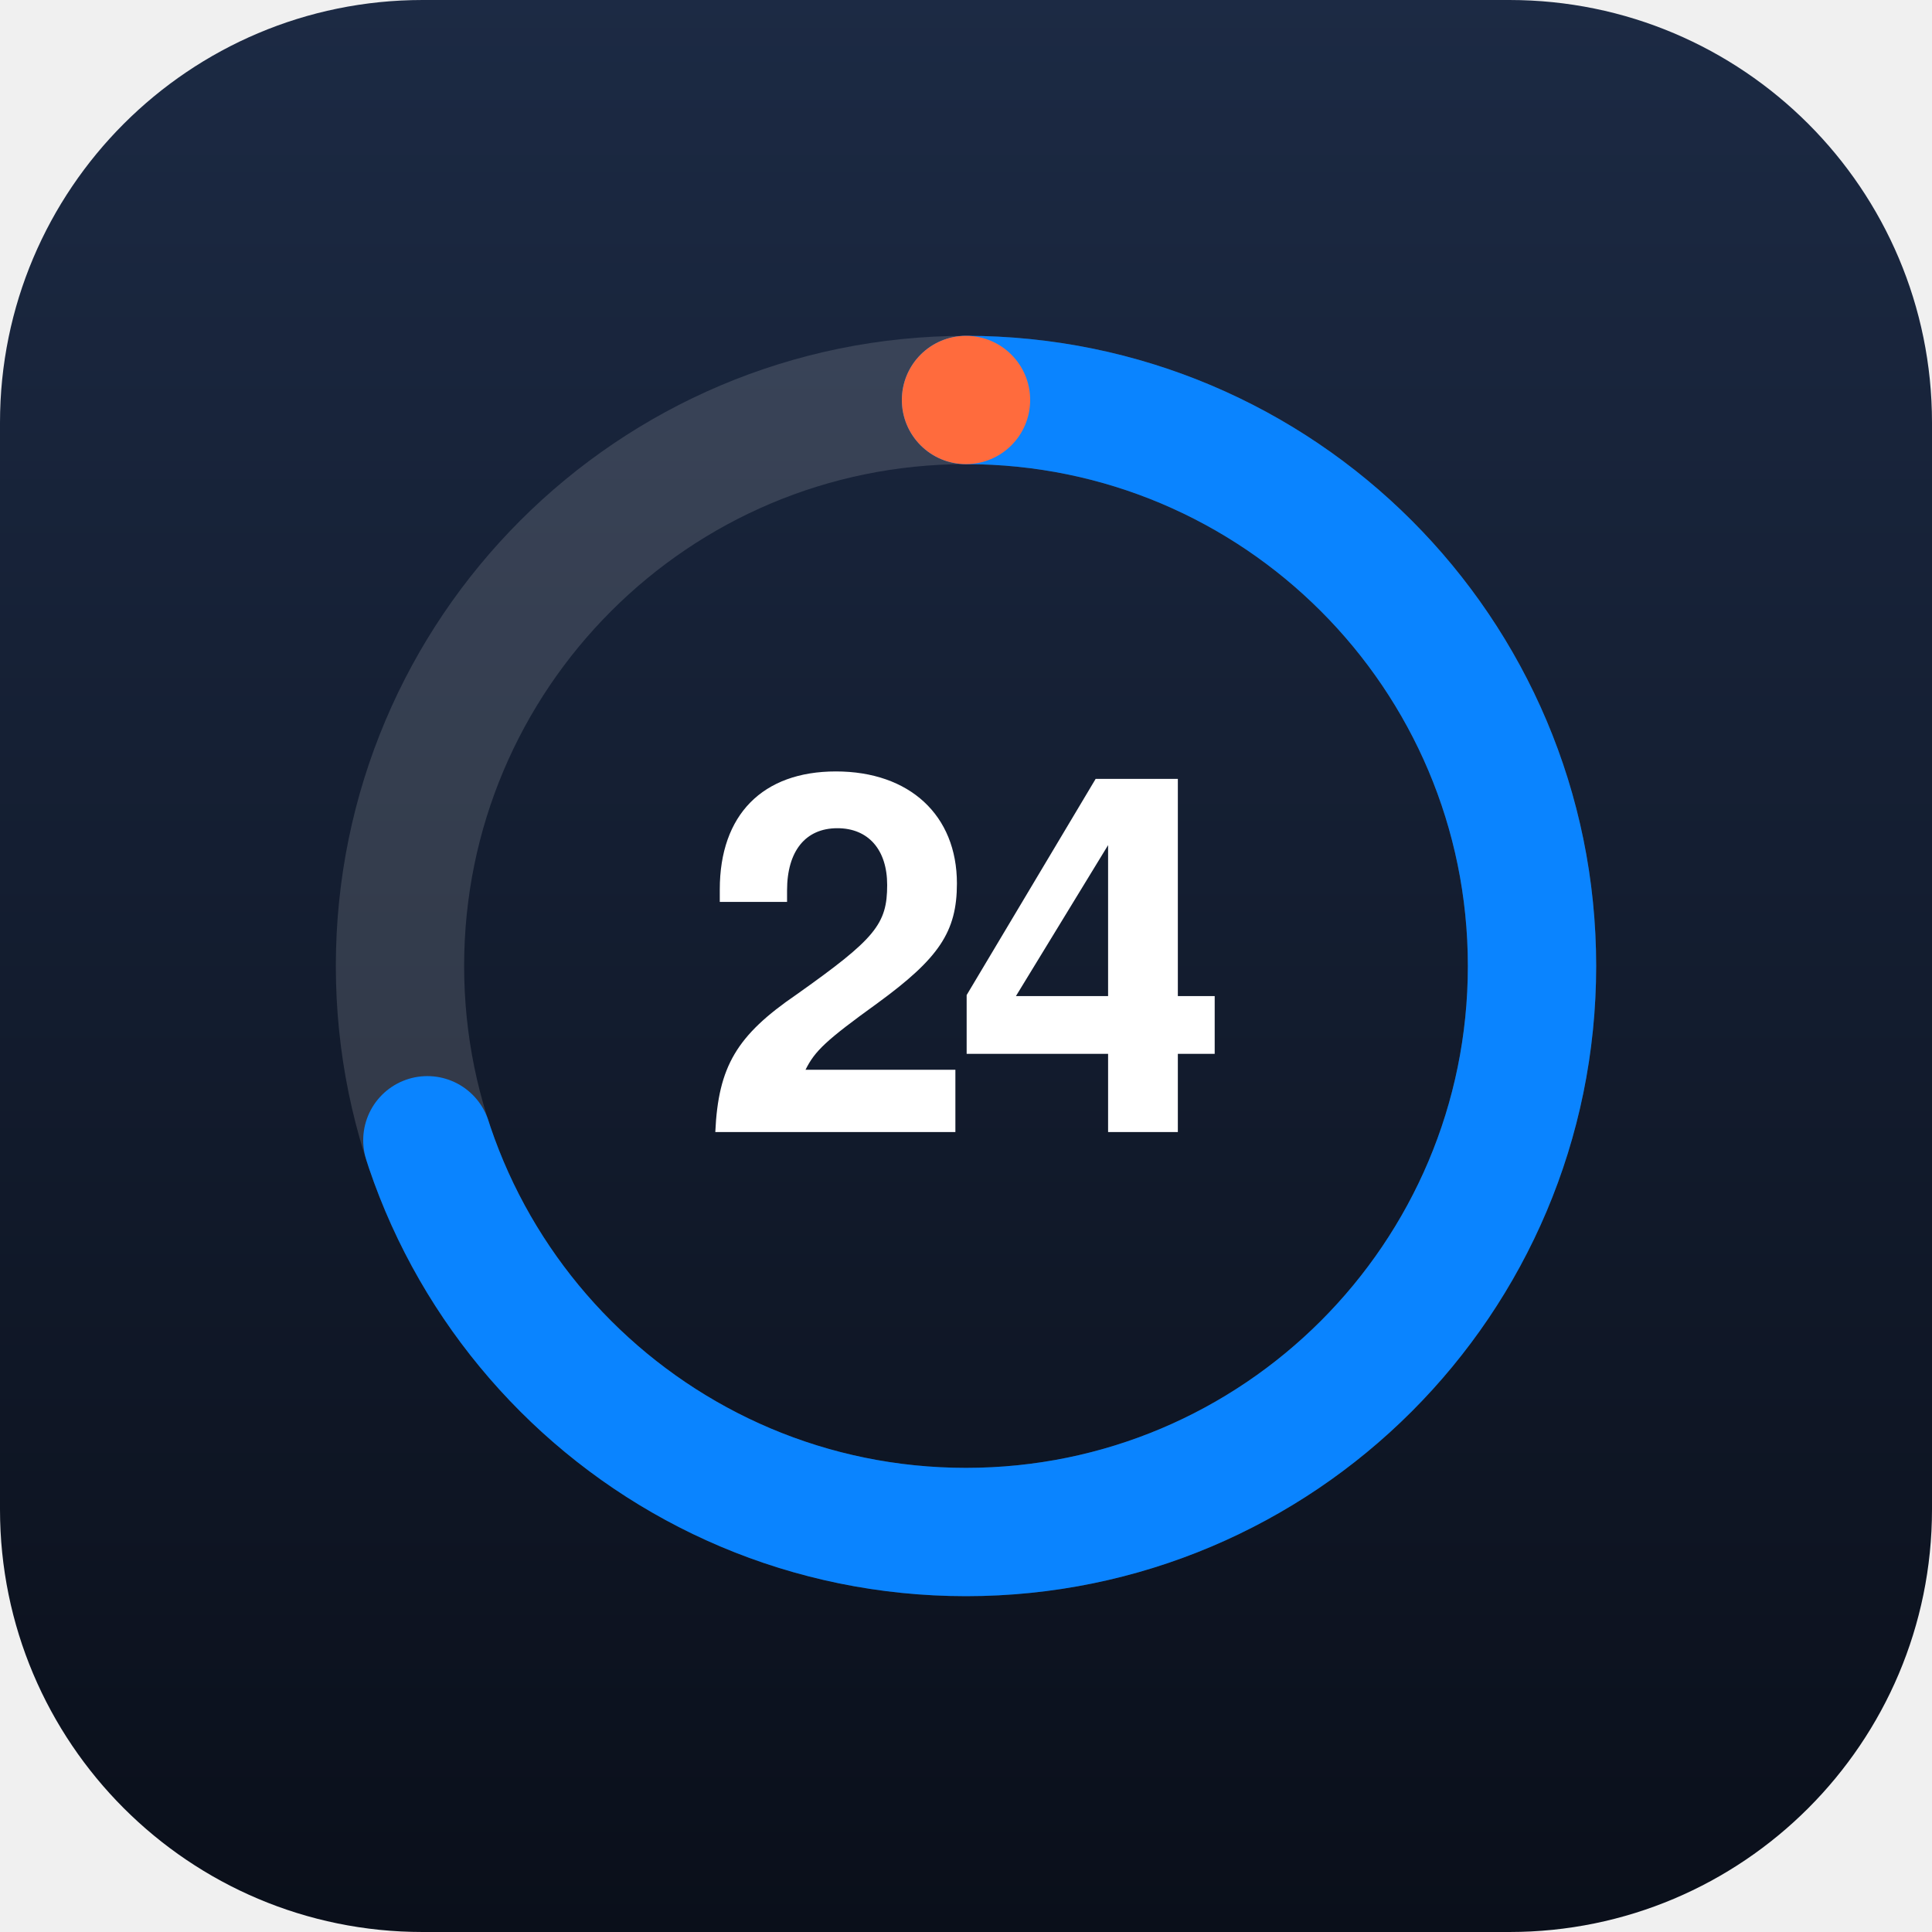
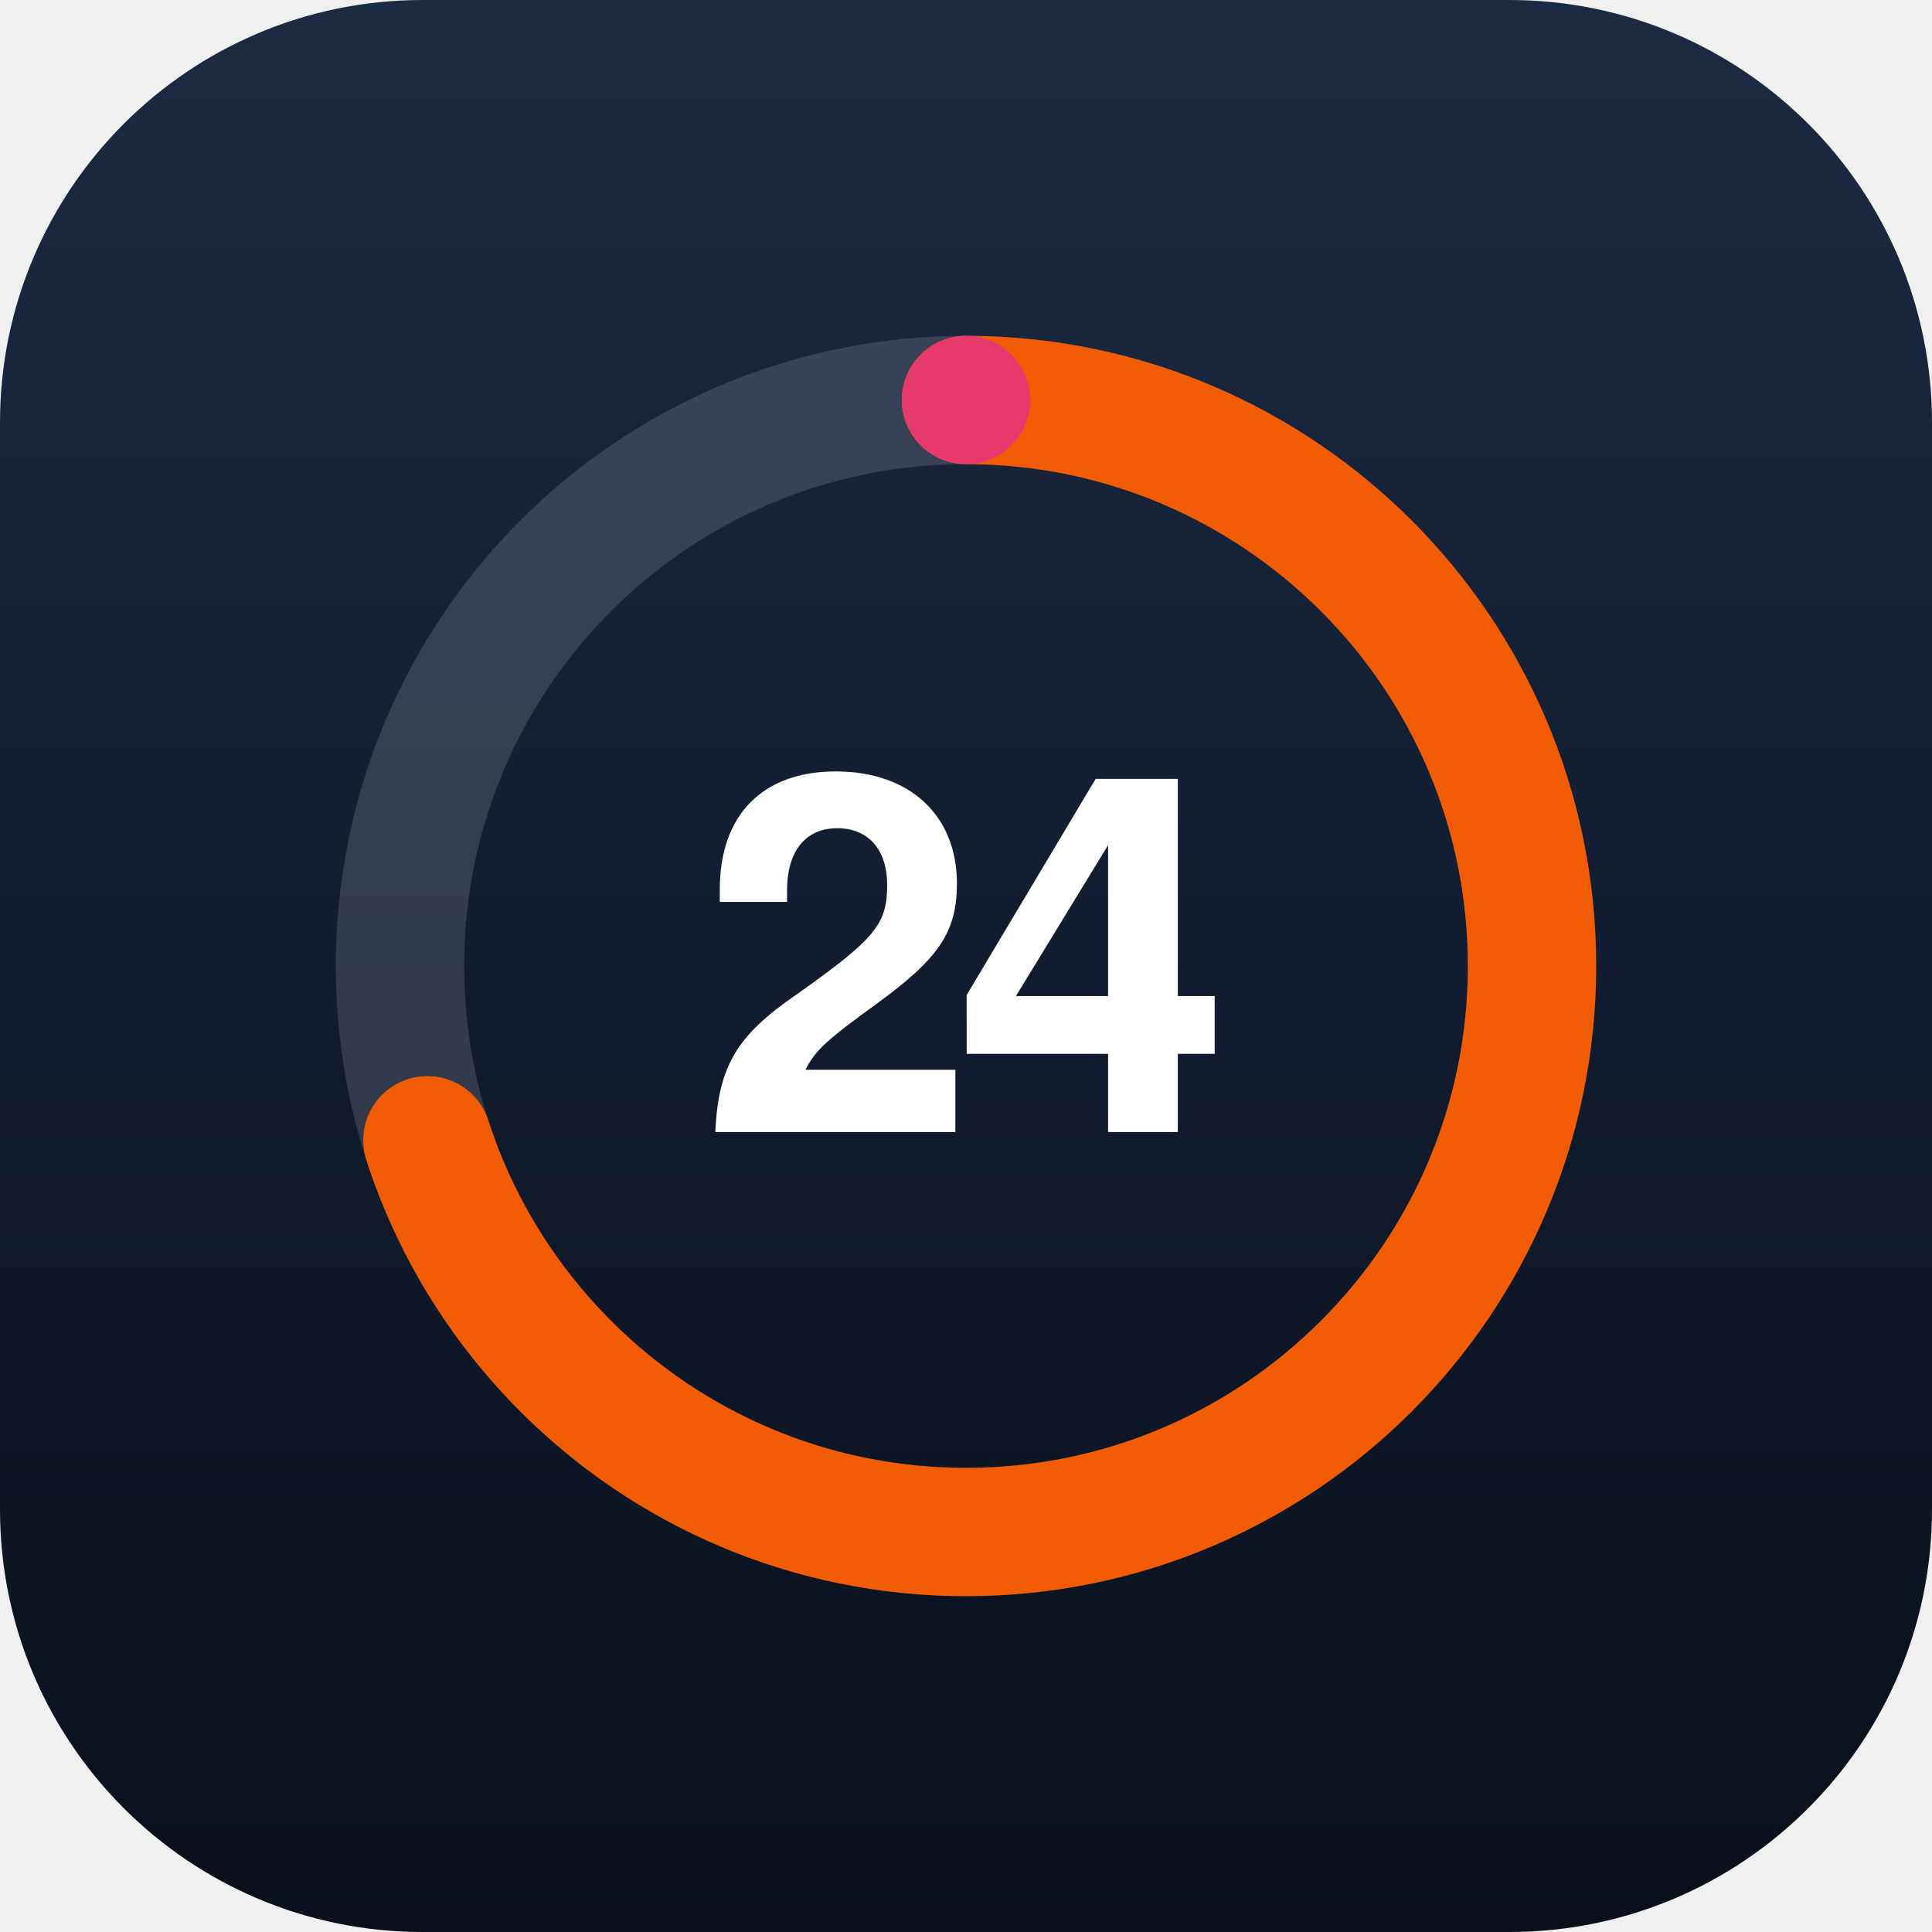
<svg xmlns="http://www.w3.org/2000/svg" viewBox="0 0 512 512">
  <defs>
    <linearGradient id="g" x1="0" y1="0" x2="0" y2="1">
      <stop offset="0" stop-color="#1c2a44" />
      <stop offset="1" stop-color="#0a0f1a" />
    </linearGradient>
  </defs>
  <rect width="512" height="512" rx="112" fill="url(#g)" />
  <circle cx="256" cy="256" r="150" fill="none" stroke="#ffffff" stroke-opacity=".14" stroke-width="34" />
-   <circle cx="256" cy="256" r="150" fill="none" stroke="#0a84ff" stroke-width="34" stroke-linecap="round" stroke-dasharray="660 943" transform="rotate(-90 256 256)" />
-   <circle cx="256" cy="106" r="17" fill="#ff6b3d" />
+   <circle cx="256" cy="256" r="150" fill="none" stroke="#f25c05" stroke-width="34" stroke-linecap="round" stroke-dasharray="660 943" transform="rotate(-90 256 256)" />
+   <circle cx="256" cy="106" r="17" fill="#e6396e" />
  <text x="256" y="300" text-anchor="middle" font-family="Helvetica, Arial, sans-serif" font-weight="700" font-size="132" fill="#ffffff" letter-spacing="-6">24</text>
</svg>
